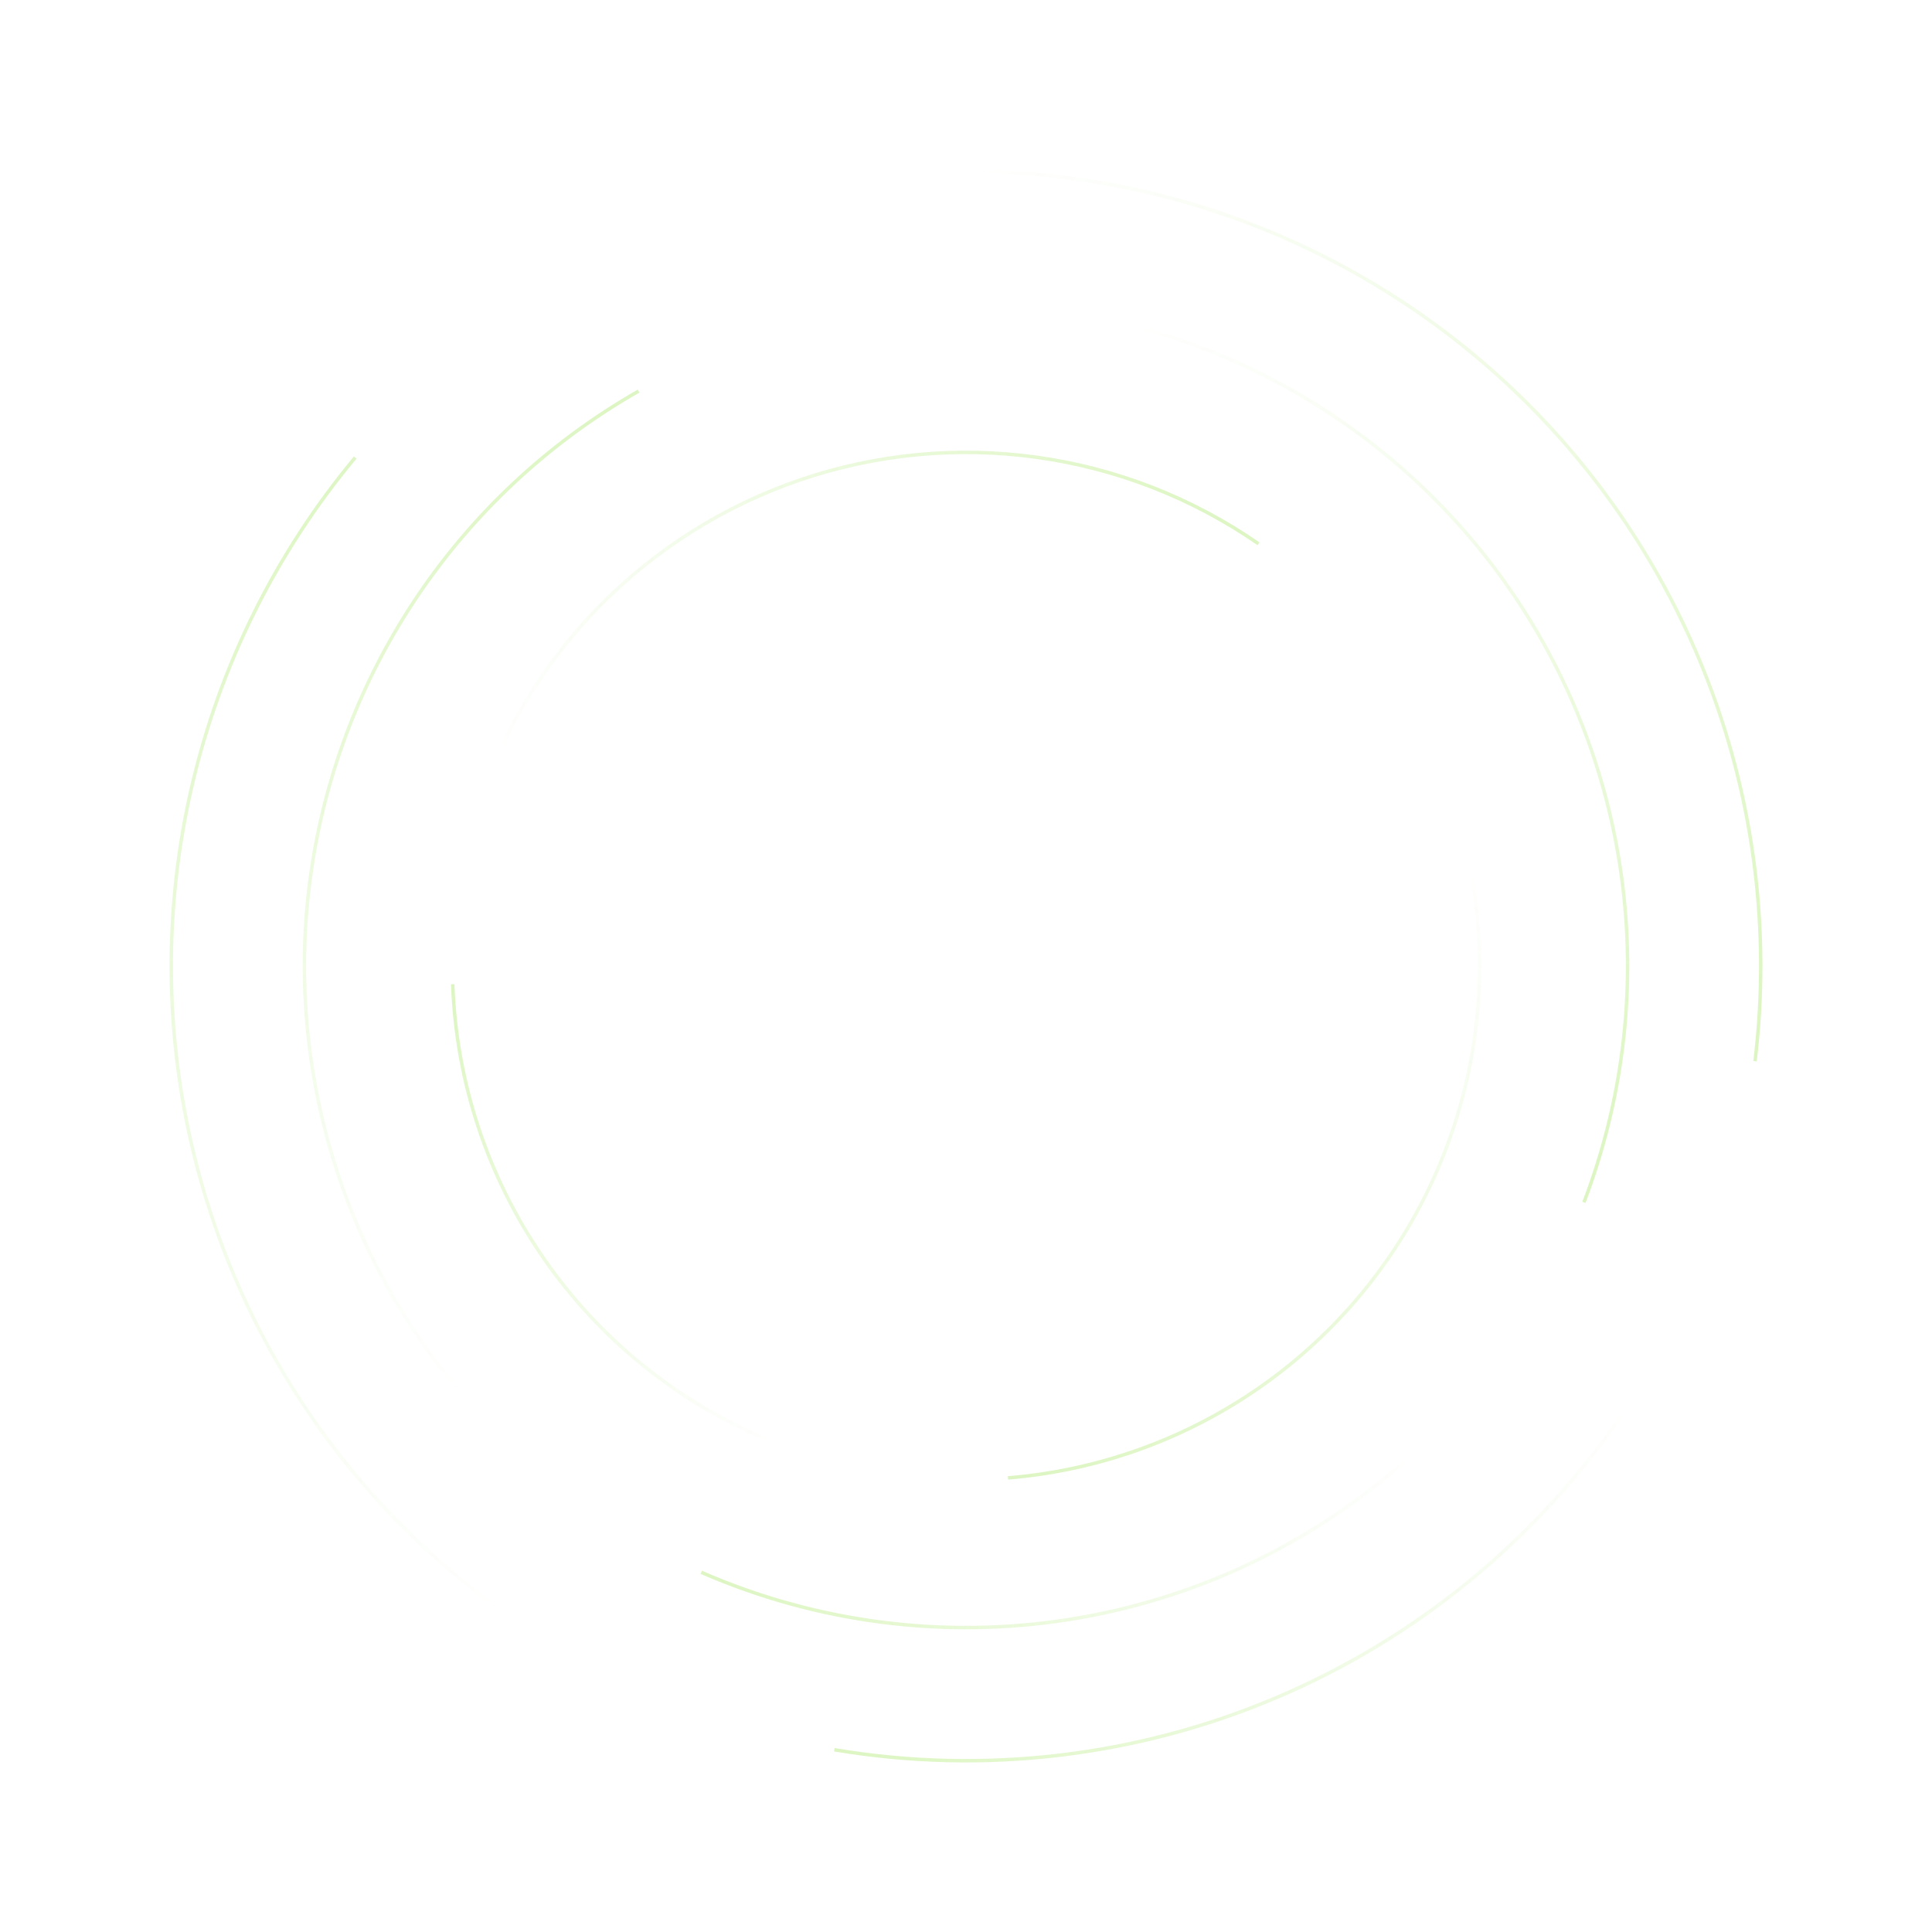
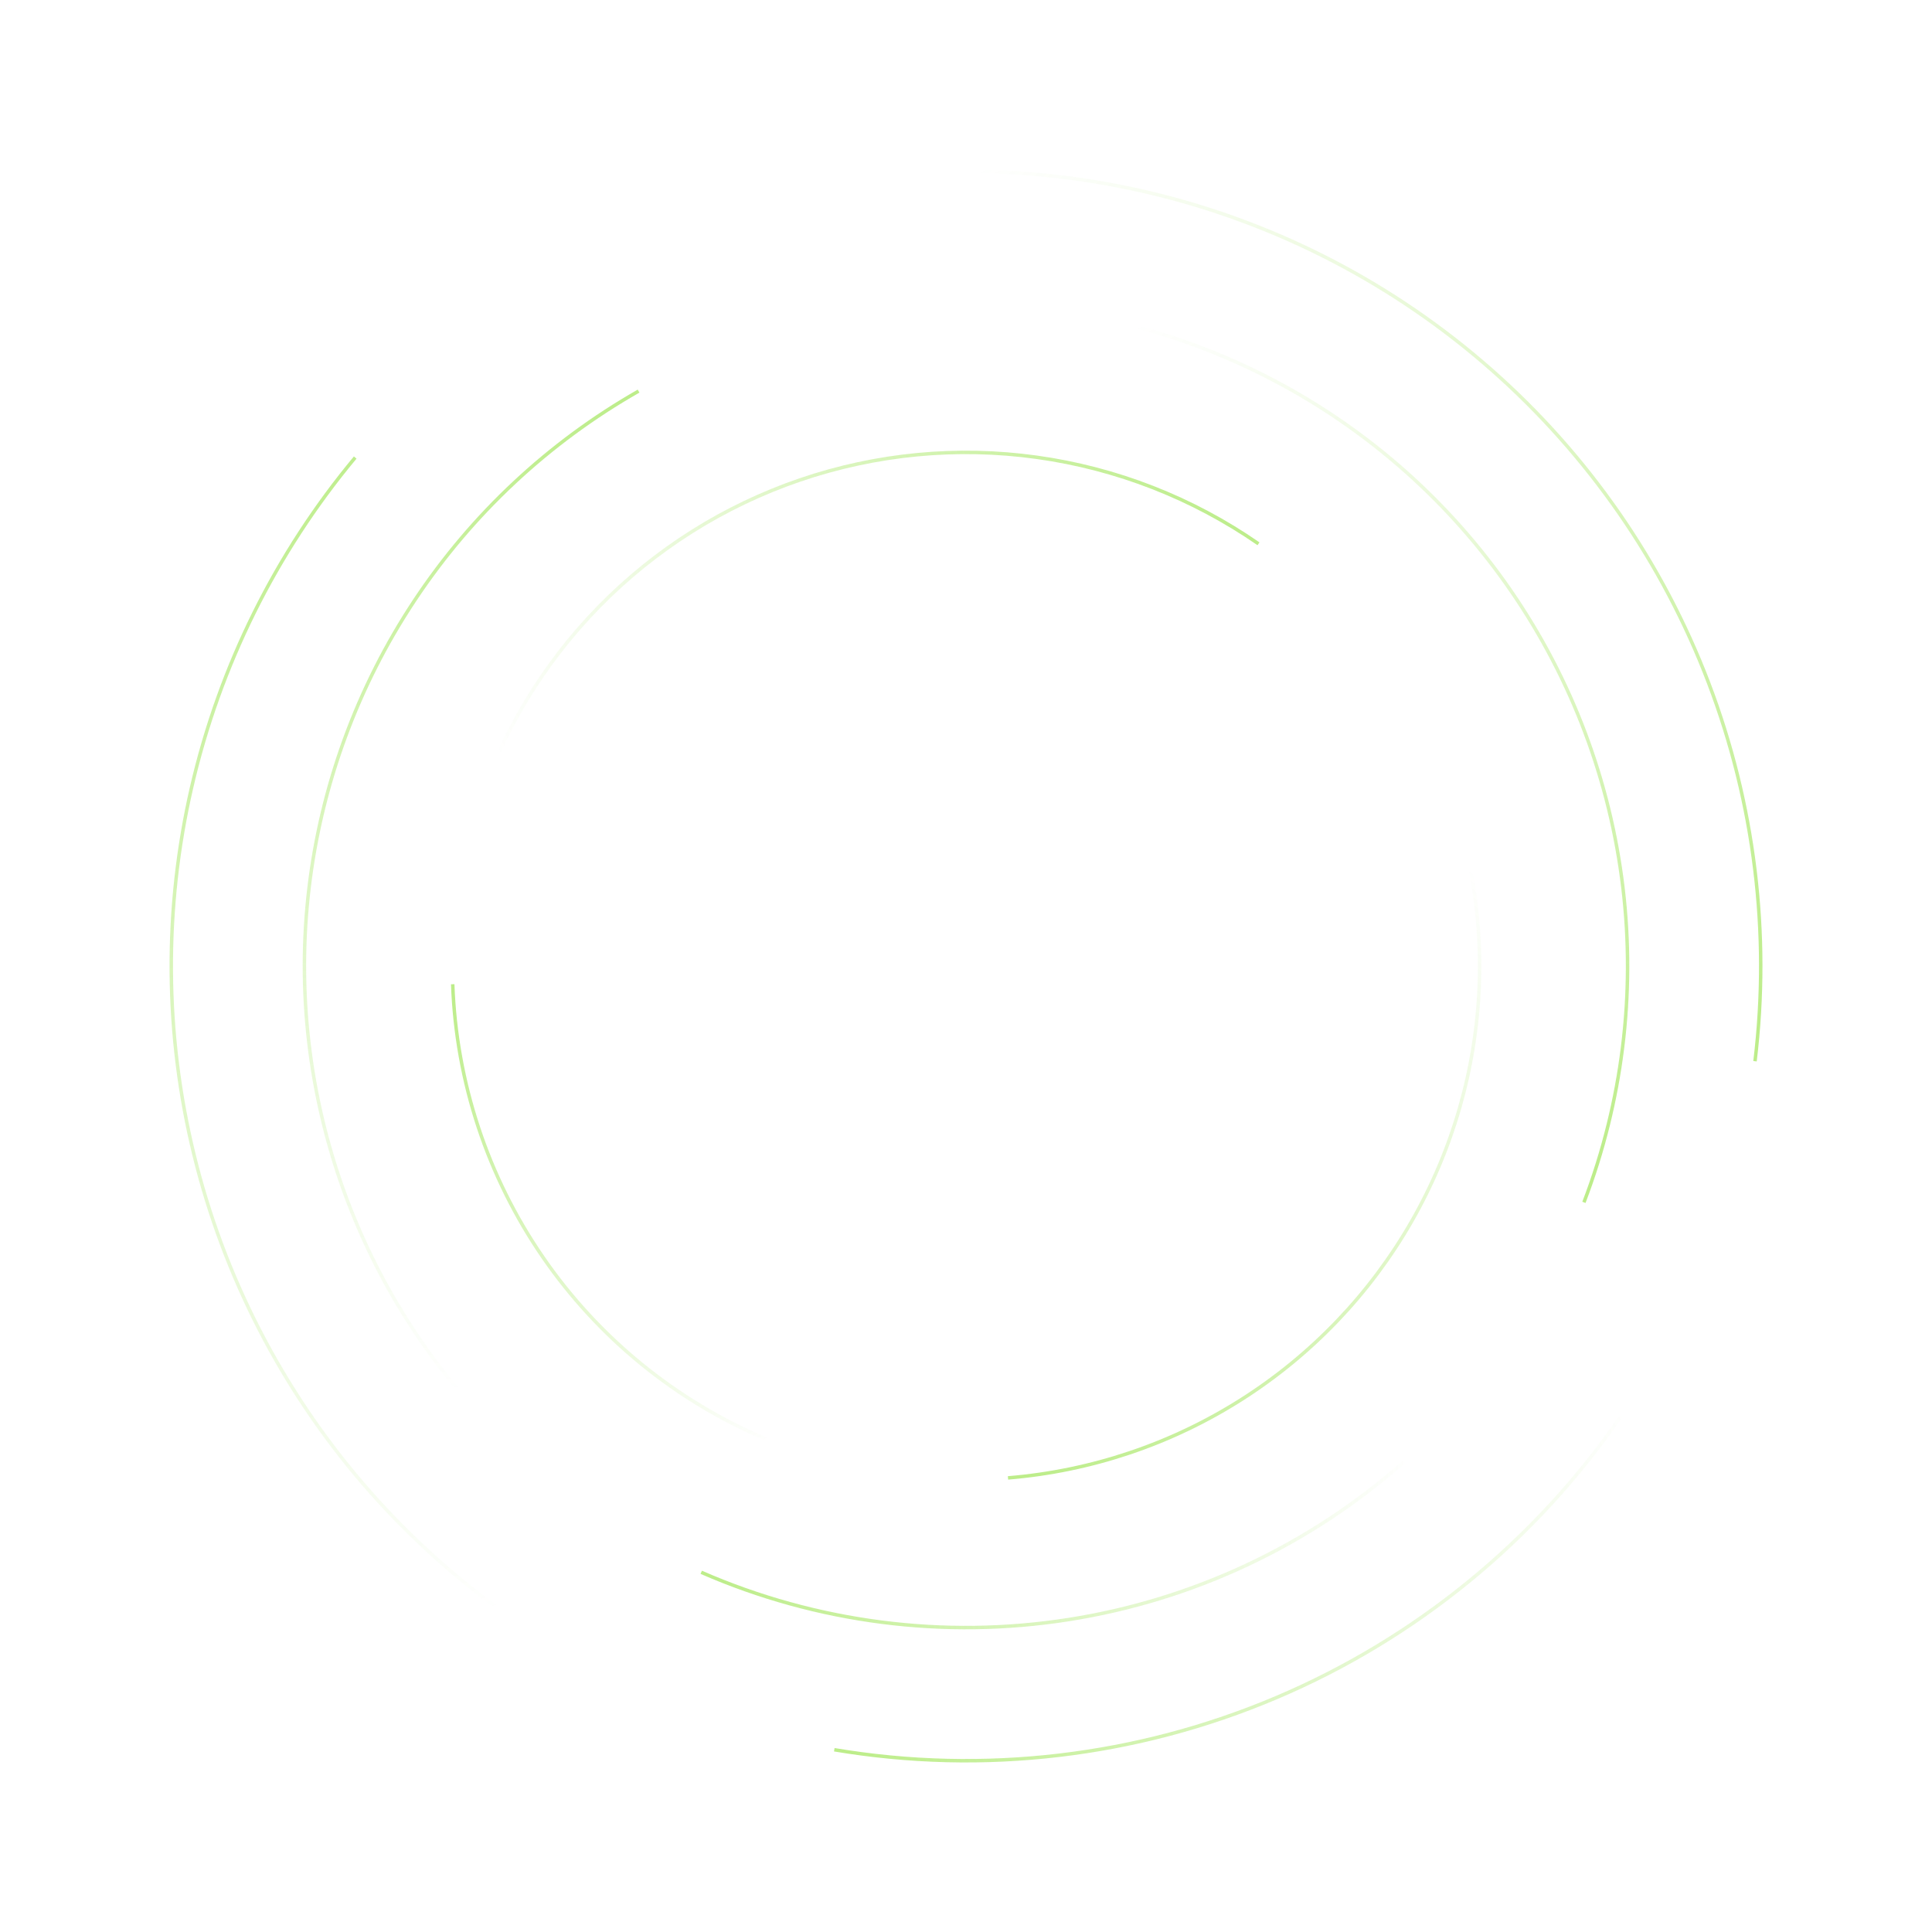
<svg xmlns="http://www.w3.org/2000/svg" width="1125" height="1125" viewBox="0 0 1125 1125" fill="none">
-   <g opacity="0.52">
-     <path d="M562.382 177.26C624.854 177.241 686.393 192.415 741.695 221.474C796.997 250.532 844.402 292.604 879.825 344.063C915.247 395.521 937.624 454.822 945.026 516.853C952.428 578.885 944.634 641.786 922.314 700.135" stroke="url(#paint0_linear_466_480)" stroke-opacity="0.5" stroke-width="2.014" />
-     <path d="M450.009 113.609C522.803 95.367 598.941 95.102 671.86 112.836C744.779 130.57 812.291 165.771 868.577 215.406C924.863 265.04 968.234 327.618 994.951 397.746C1021.67 467.874 1030.93 543.447 1021.94 617.95" stroke="url(#paint1_linear_466_480)" stroke-opacity="0.5" stroke-width="2.014" />
-     <path d="M832.126 433.079C853.113 476.803 863.152 524.974 861.378 573.441C859.604 621.908 846.069 669.217 821.941 711.289C797.813 753.36 763.816 788.933 722.879 814.941C681.942 840.948 635.295 856.61 586.958 860.577" stroke="url(#paint2_linear_466_480)" stroke-opacity="0.5" stroke-width="2.014" />
-     <path d="M817.54 851.228C762.541 899.811 694.809 931.673 622.315 943.068C549.822 954.462 475.581 944.913 408.33 915.545" stroke="url(#paint3_linear_466_480)" stroke-opacity="0.5" stroke-width="2.014" />
-     <path d="M943.908 824.579C893.985 897.233 824.349 954.116 743.194 988.537C662.038 1022.96 572.74 1033.48 485.807 1018.87" stroke="url(#paint4_linear_466_480)" stroke-opacity="0.5" stroke-width="2.014" />
-     <path d="M446.017 837.962C393.545 815.774 348.501 779.059 316.187 732.14C283.872 685.22 265.631 630.046 263.61 573.111" stroke="url(#paint5_linear_466_480)" stroke-opacity="0.5" stroke-width="2.014" />
-     <path d="M298.713 843.259C254.77 801.973 221.132 750.948 200.504 694.29C179.877 637.632 172.838 576.924 179.951 517.049C187.065 457.175 208.134 399.806 241.462 349.559C274.791 299.311 319.448 257.589 371.842 227.748" stroke="url(#paint6_linear_466_480)" stroke-opacity="0.5" stroke-width="2.014" />
-     <path d="M384.252 989.565C317.41 961.667 258.049 918.468 210.947 863.445C163.845 808.422 130.315 743.11 113.057 672.766C95.799 602.422 95.293 529.008 111.582 458.433C127.87 387.857 160.496 322.091 206.837 266.424" stroke="url(#paint7_linear_466_480)" stroke-opacity="0.5" stroke-width="2.014" />
-     <path d="M277.408 472.11C291.555 427.489 315.979 386.812 348.714 353.351C381.449 319.891 421.581 294.581 465.881 279.458C510.181 264.336 557.412 259.823 603.775 266.284C650.137 272.744 694.335 289.996 732.814 316.653" stroke="url(#paint8_linear_466_480)" stroke-opacity="0.5" stroke-width="2.014" />
-   </g>
+   <path d="M562.382 177.26C624.854 177.241 686.393 192.415 741.695 221.474C796.997 250.532 844.402 292.604 879.825 344.063C915.247 395.521 937.624 454.822 945.026 516.853C952.428 578.885 944.634 641.786 922.314 700.135" stroke="url(#paint0_linear_466_481)" stroke-opacity="0.5" stroke-width="2.014" />
+   <path d="M450.009 113.609C522.803 95.367 598.941 95.102 671.86 112.836C744.779 130.57 812.291 165.771 868.577 215.406C924.863 265.04 968.234 327.618 994.951 397.746C1021.67 467.874 1030.93 543.447 1021.94 617.95" stroke="url(#paint1_linear_466_481)" stroke-opacity="0.5" stroke-width="2.014" />
+   <path d="M832.126 433.079C853.113 476.803 863.152 524.974 861.378 573.441C859.604 621.908 846.069 669.217 821.941 711.289C797.813 753.36 763.816 788.933 722.879 814.941C681.942 840.948 635.295 856.61 586.958 860.577" stroke="url(#paint2_linear_466_481)" stroke-opacity="0.5" stroke-width="2.014" />
+   <path d="M817.54 851.228C762.541 899.811 694.809 931.673 622.315 943.068C549.822 954.462 475.581 944.913 408.33 915.545" stroke="url(#paint3_linear_466_481)" stroke-opacity="0.5" stroke-width="2.014" />
+   <path d="M943.908 824.579C893.985 897.233 824.349 954.116 743.194 988.537C662.038 1022.96 572.74 1033.48 485.807 1018.87" stroke="url(#paint4_linear_466_481)" stroke-opacity="0.5" stroke-width="2.014" />
+   <path d="M446.017 837.962C393.545 815.774 348.501 779.059 316.187 732.14C283.872 685.22 265.631 630.046 263.61 573.111" stroke="url(#paint5_linear_466_481)" stroke-opacity="0.5" stroke-width="2.014" />
+   <path d="M298.713 843.259C254.77 801.973 221.132 750.948 200.504 694.29C179.877 637.632 172.838 576.924 179.951 517.049C187.065 457.175 208.134 399.806 241.462 349.559C274.791 299.311 319.448 257.589 371.842 227.748" stroke="url(#paint6_linear_466_481)" stroke-opacity="0.5" stroke-width="2.014" />
+   <path d="M384.252 989.565C317.41 961.667 258.049 918.468 210.947 863.445C163.845 808.422 130.315 743.11 113.057 672.766C95.799 602.422 95.293 529.008 111.582 458.433C127.87 387.857 160.496 322.091 206.837 266.424" stroke="url(#paint7_linear_466_481)" stroke-opacity="0.5" stroke-width="2.014" />
+   <path d="M277.408 472.11C291.555 427.489 315.979 386.812 348.714 353.351C381.449 319.891 421.581 294.581 465.881 279.458C510.181 264.336 557.412 259.823 603.775 266.284C650.137 272.744 694.335 289.996 732.814 316.653" stroke="url(#paint8_linear_466_481)" stroke-opacity="0.5" stroke-width="2.014" />
  <defs>
-     <linearGradient id="paint0_linear_466_480" x1="670.381" y1="185.197" x2="913.532" y2="689.945" gradientUnits="userSpaceOnUse">
+     <linearGradient id="paint0_linear_466_481" x1="670.381" y1="185.197" x2="913.532" y2="689.945" gradientUnits="userSpaceOnUse">
      <stop stop-color="#7BDB16" stop-opacity="0" />
      <stop offset="1" stop-color="#7BDB16" />
    </linearGradient>
-     <linearGradient id="paint1_linear_466_480" x1="578.17" y1="91.566" x2="1008.54" y2="608.617" gradientUnits="userSpaceOnUse">
+     <linearGradient id="paint1_linear_466_481" x1="578.17" y1="91.566" x2="1008.54" y2="608.617" gradientUnits="userSpaceOnUse">
      <stop stop-color="#7BDB16" stop-opacity="0" />
      <stop offset="1" stop-color="#7BDB16" />
    </linearGradient>
-     <linearGradient id="paint2_linear_466_480" x1="863.055" y1="511.304" x2="591.164" y2="851.225" gradientUnits="userSpaceOnUse">
+     <linearGradient id="paint2_linear_466_481" x1="863.055" y1="511.304" x2="591.164" y2="851.225" gradientUnits="userSpaceOnUse">
      <stop stop-color="#7BDB16" stop-opacity="0" />
      <stop offset="1" stop-color="#7BDB16" />
    </linearGradient>
-     <linearGradient id="paint3_linear_466_480" x1="822.979" y1="860.43" x2="415.492" y2="918.003" gradientUnits="userSpaceOnUse">
+     <linearGradient id="paint3_linear_466_481" x1="822.979" y1="860.43" x2="415.492" y2="918.003" gradientUnits="userSpaceOnUse">
      <stop stop-color="#7BDB16" stop-opacity="0" />
      <stop offset="1" stop-color="#7BDB16" />
    </linearGradient>
-     <linearGradient id="paint4_linear_466_480" x1="952.759" y1="833.597" x2="494.899" y2="1019.45" gradientUnits="userSpaceOnUse">
+     <linearGradient id="paint4_linear_466_481" x1="952.759" y1="833.597" x2="494.899" y2="1019.45" gradientUnits="userSpaceOnUse">
      <stop stop-color="#7BDB16" stop-opacity="0" />
      <stop offset="1" stop-color="#7BDB16" />
    </linearGradient>
-     <linearGradient id="paint5_linear_466_480" x1="441.311" y1="845.071" x2="264.07" y2="578.962" gradientUnits="userSpaceOnUse">
+     <linearGradient id="paint5_linear_466_481" x1="441.311" y1="845.071" x2="264.07" y2="578.962" gradientUnits="userSpaceOnUse">
      <stop stop-color="#7BDB16" stop-opacity="0" />
      <stop offset="1" stop-color="#7BDB16" />
    </linearGradient>
-     <linearGradient id="paint6_linear_466_480" x1="355.682" y1="811.241" x2="363.508" y2="230.473" gradientUnits="userSpaceOnUse">
+     <linearGradient id="paint6_linear_466_481" x1="355.682" y1="811.241" x2="363.508" y2="230.473" gradientUnits="userSpaceOnUse">
      <stop stop-color="#7BDB16" stop-opacity="0" />
      <stop offset="1" stop-color="#7BDB16" />
    </linearGradient>
-     <linearGradient id="paint7_linear_466_480" x1="394.109" y1="912.526" x2="233.921" y2="233.762" gradientUnits="userSpaceOnUse">
+     <linearGradient id="paint7_linear_466_481" x1="394.109" y1="912.526" x2="233.921" y2="233.762" gradientUnits="userSpaceOnUse">
      <stop stop-color="#7BDB16" stop-opacity="0" />
      <stop offset="1" stop-color="#7BDB16" />
    </linearGradient>
-     <linearGradient id="paint8_linear_466_480" x1="318.764" y1="501.193" x2="728.233" y2="311.545" gradientUnits="userSpaceOnUse">
+     <linearGradient id="paint8_linear_466_481" x1="318.764" y1="501.193" x2="728.233" y2="311.545" gradientUnits="userSpaceOnUse">
      <stop stop-color="#7BDB16" stop-opacity="0" />
      <stop offset="1" stop-color="#7BDB16" />
    </linearGradient>
  </defs>
</svg>
